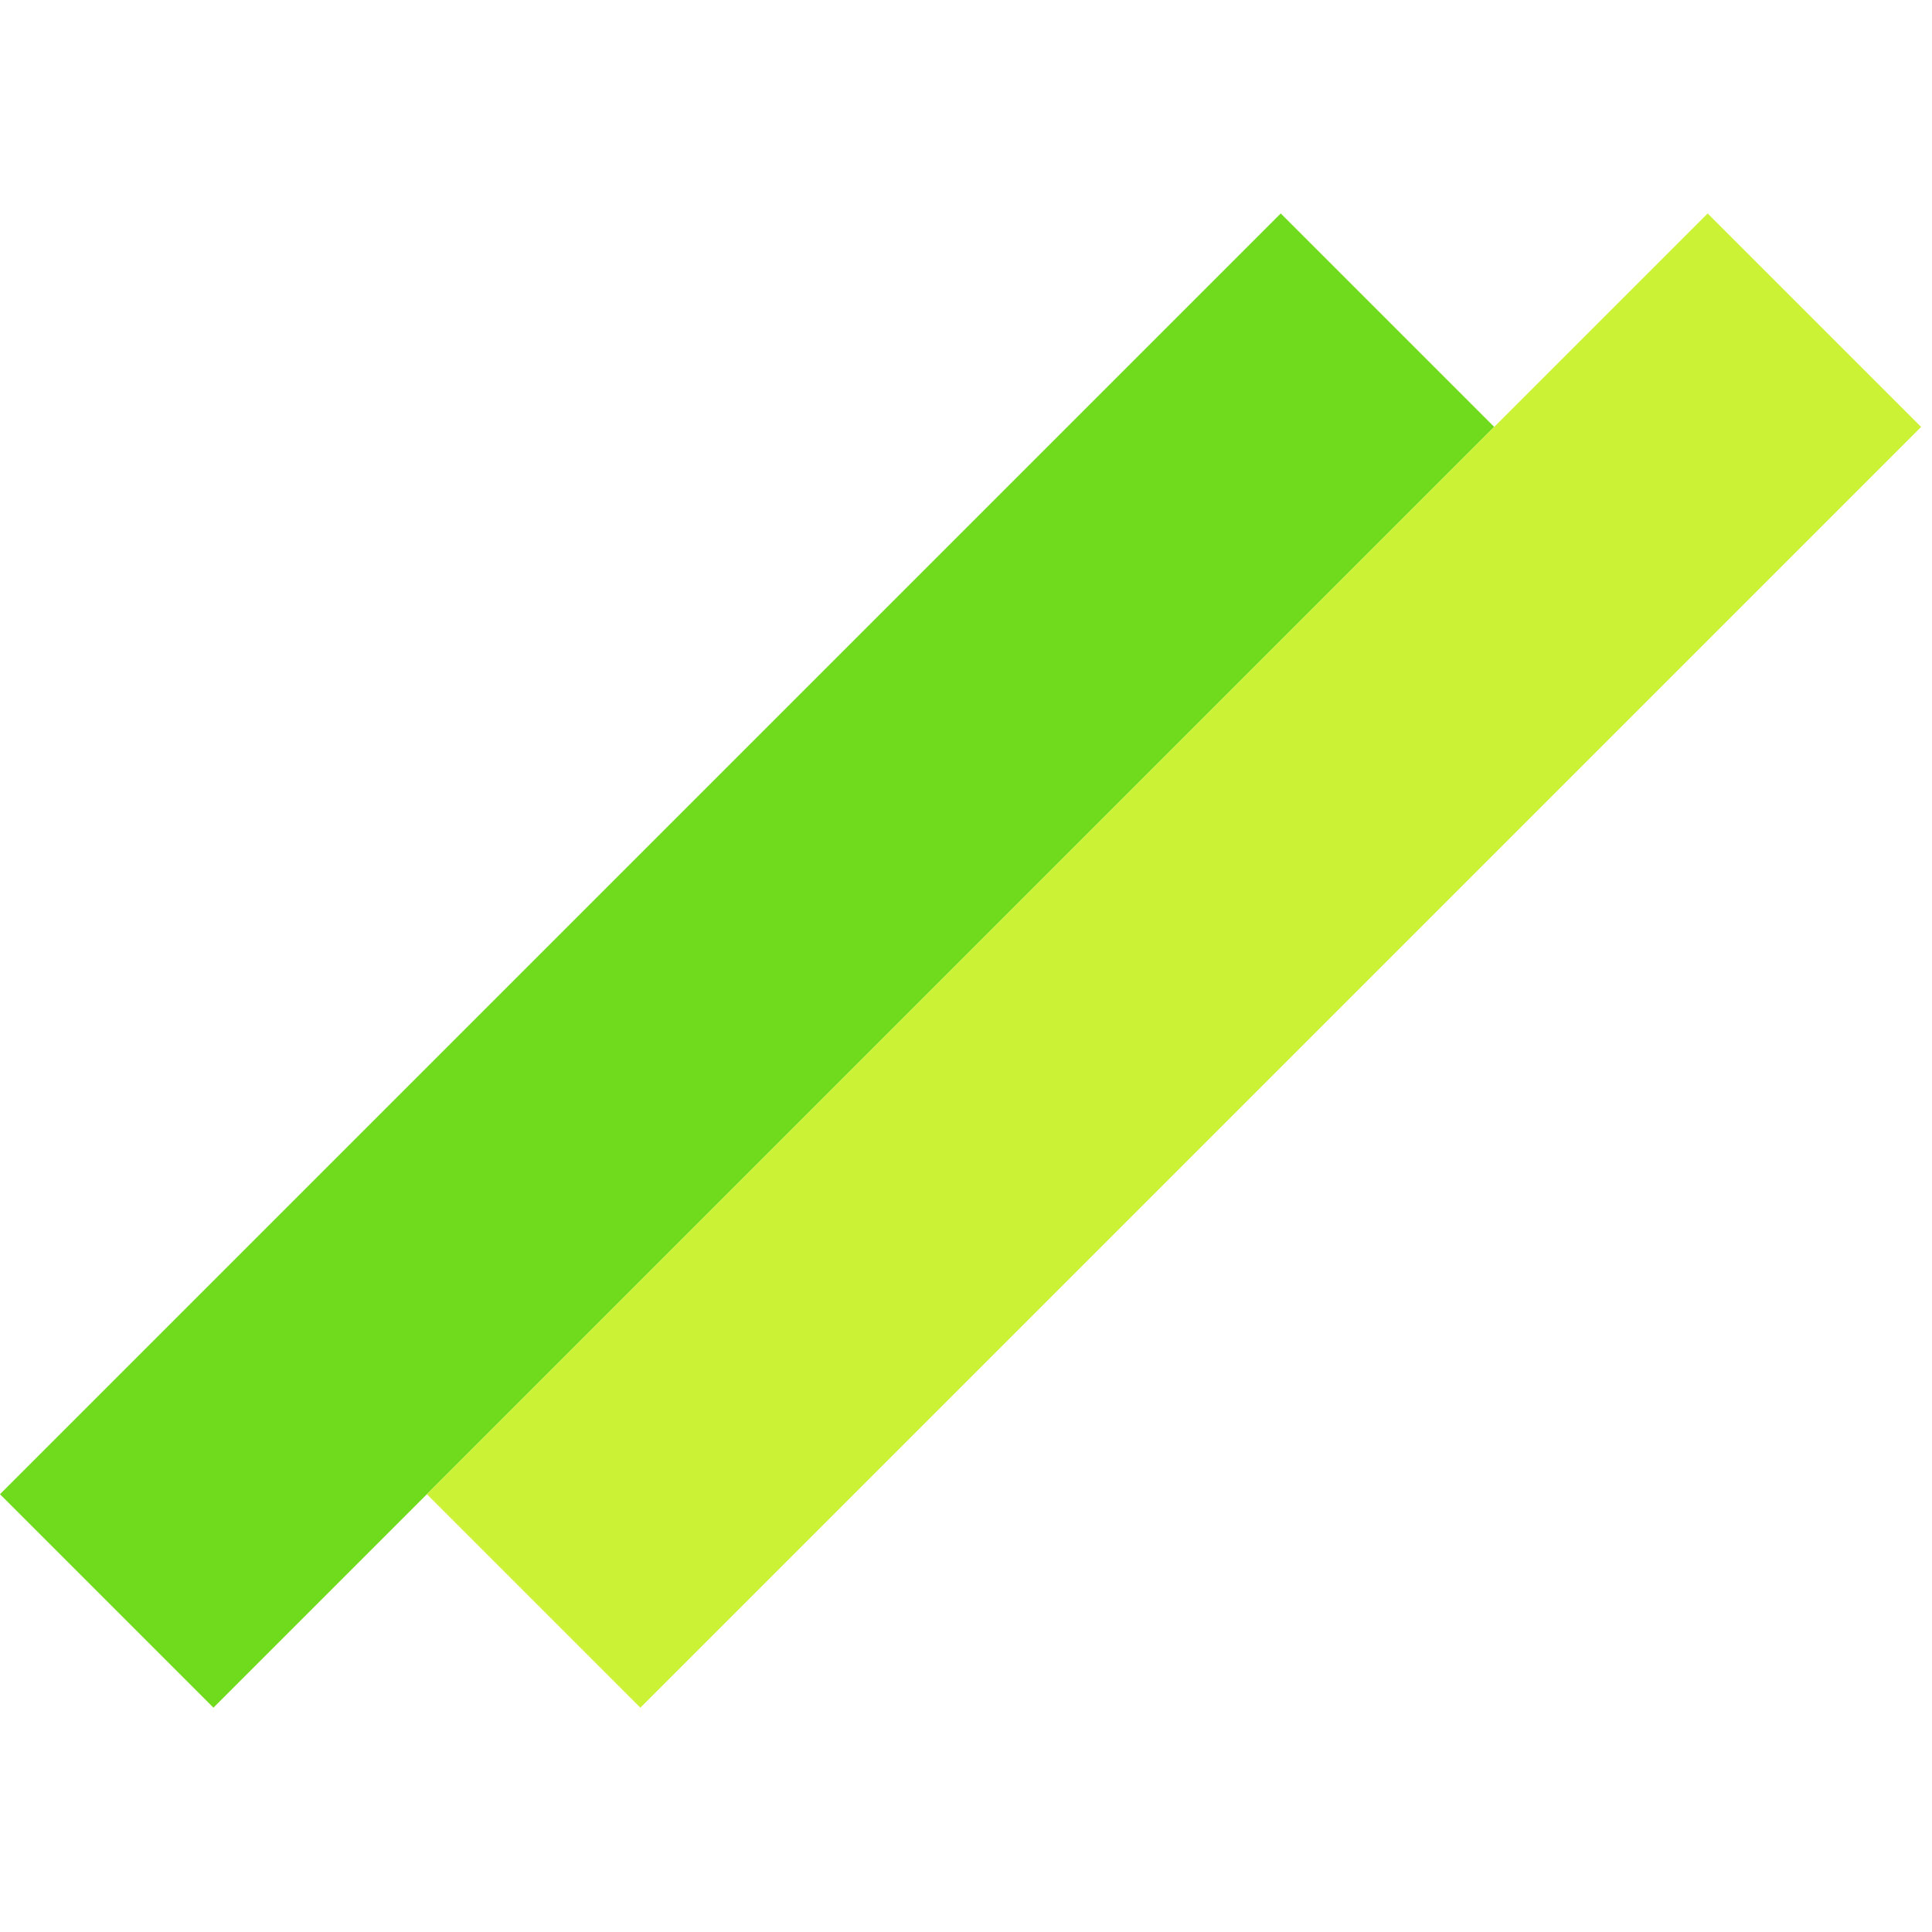
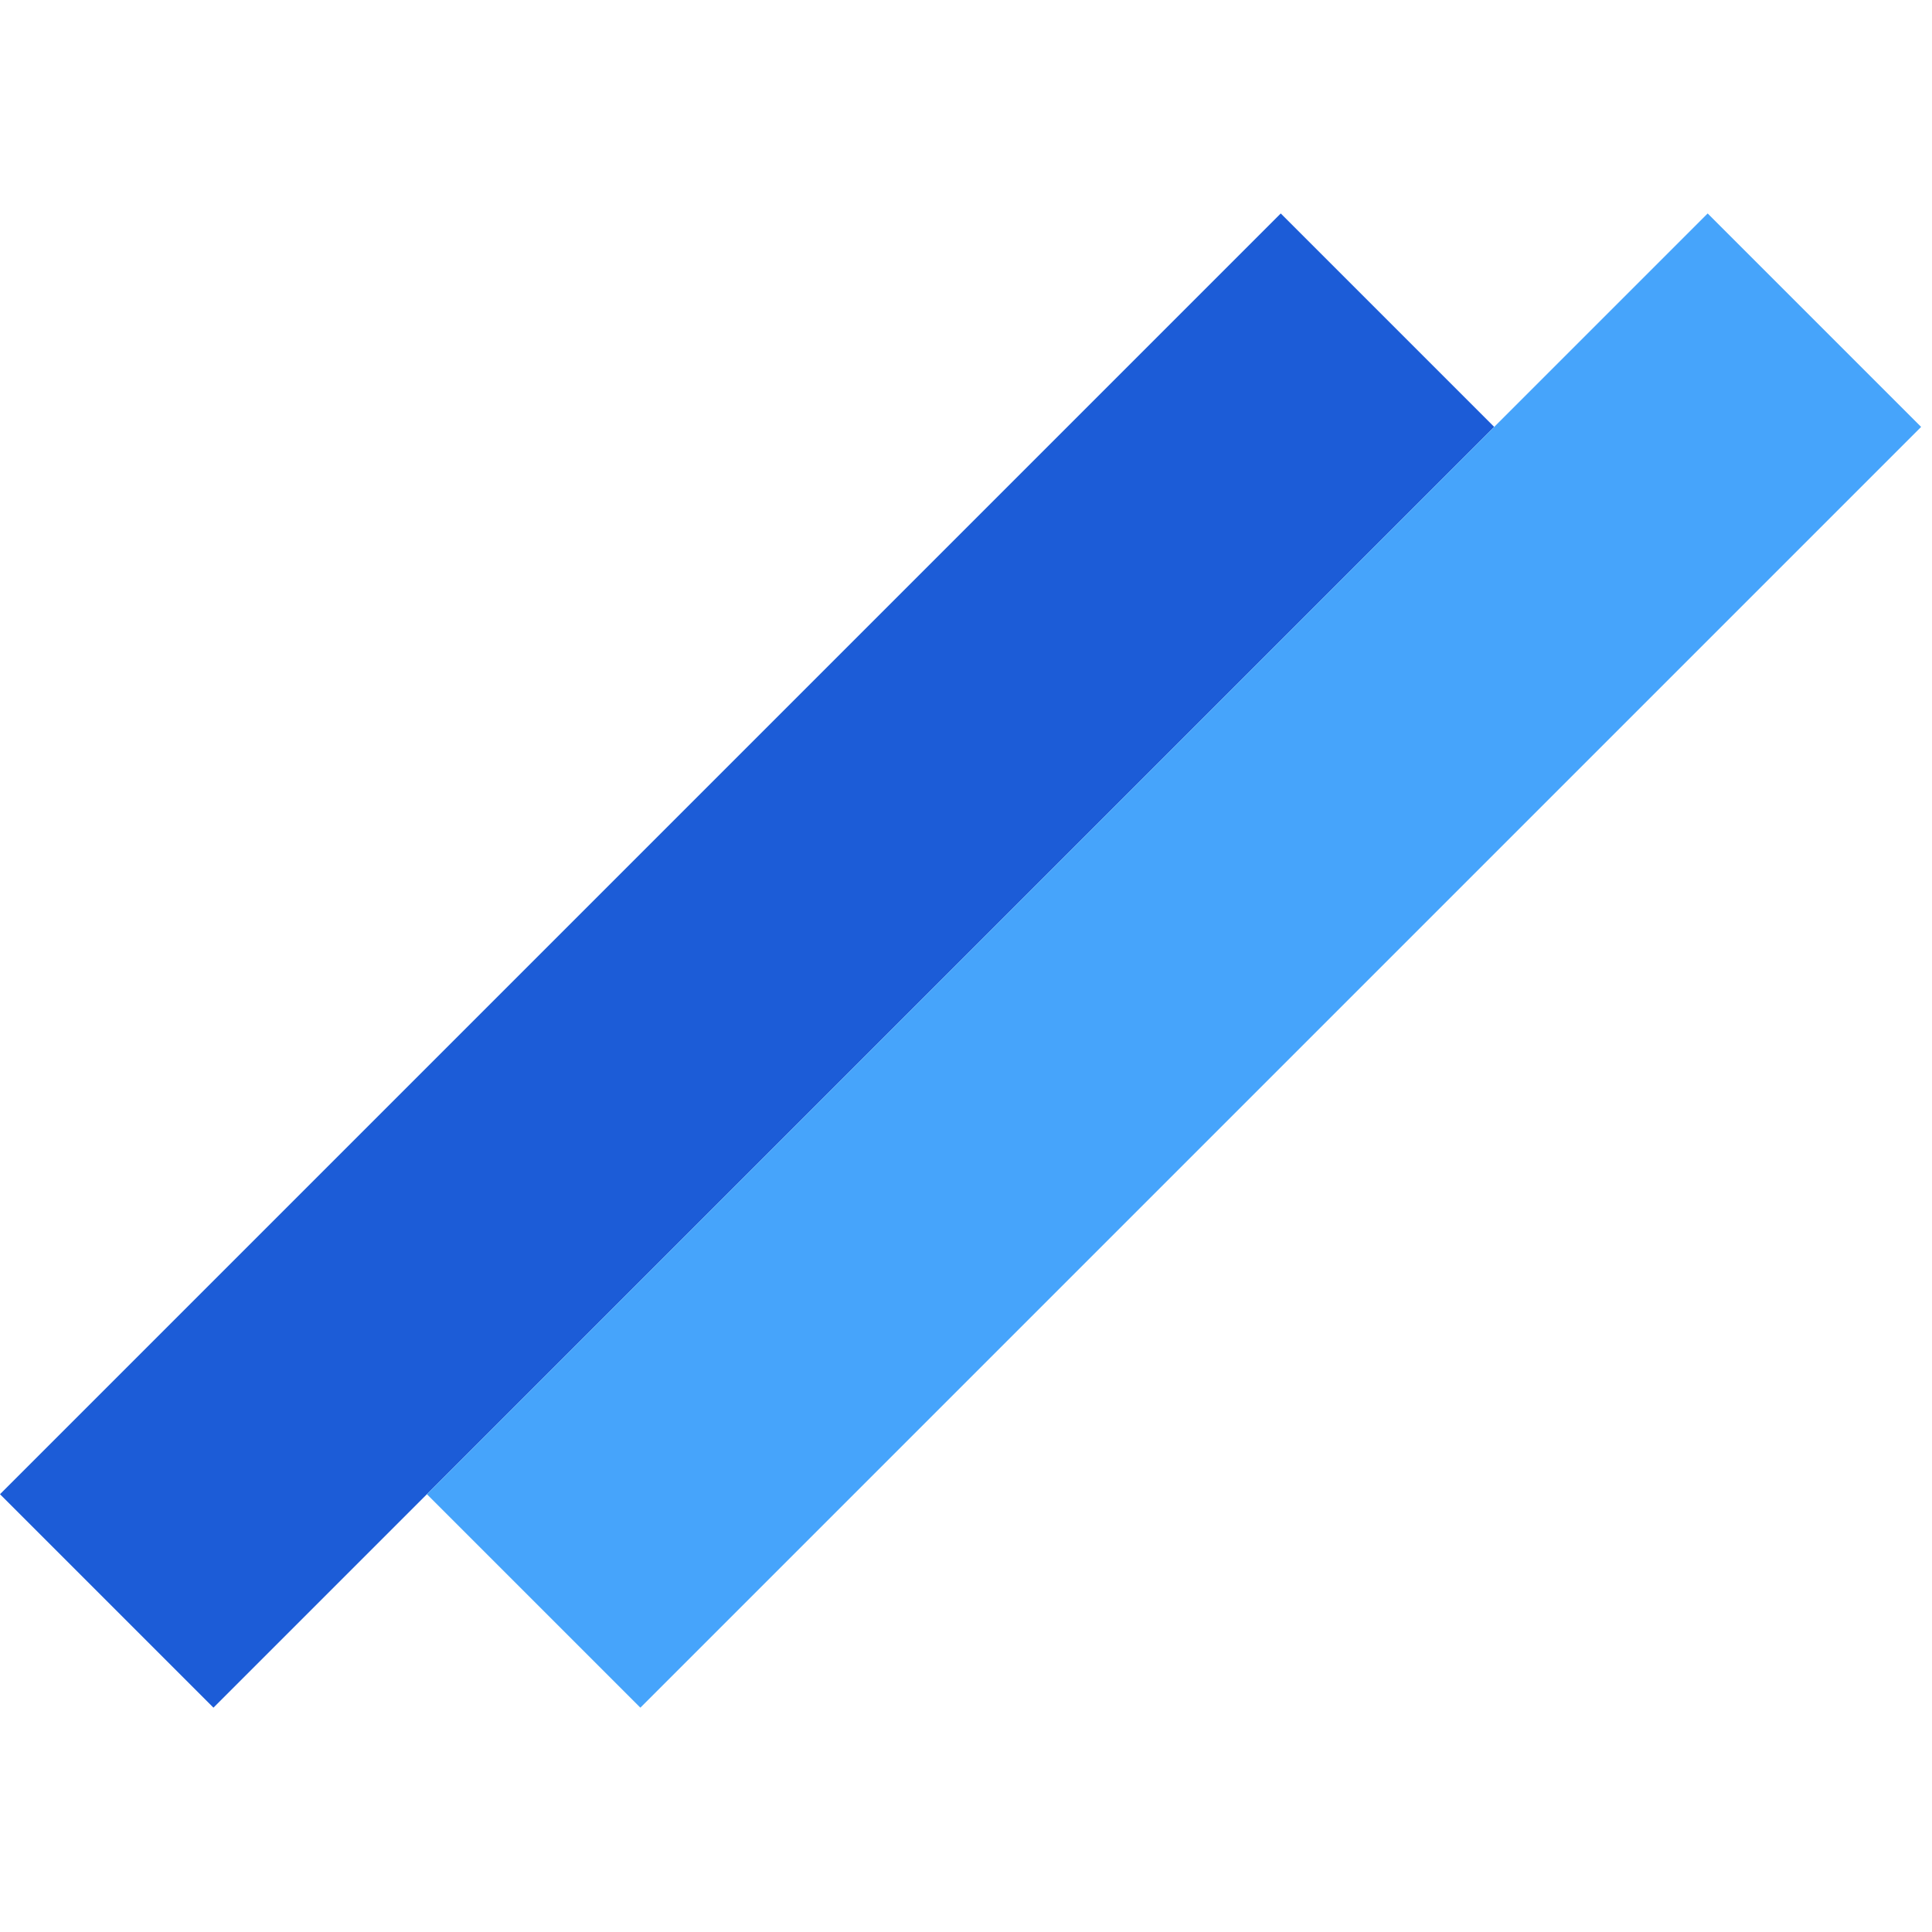
<svg xmlns="http://www.w3.org/2000/svg" width="128" height="128" viewBox="0 0 128 128" fill="none">
-   <rect y="98.995" width="120" height="20" transform="rotate(-45 0 98.9949)" fill="#70DA1C" />
-   <rect x="28.284" y="98.995" width="120" height="20" transform="rotate(-45 28.2842 98.9949)" fill="#CCF235" />
+   <rect y="98.995" width="120" height="20" transform="rotate(-45 0 98.9949)" fill="#1C5CD7" />
+   <rect x="28.284" y="98.995" width="120" height="20" transform="rotate(-45 28.2843 98.9949)" fill="#46A4FB" />
</svg>
